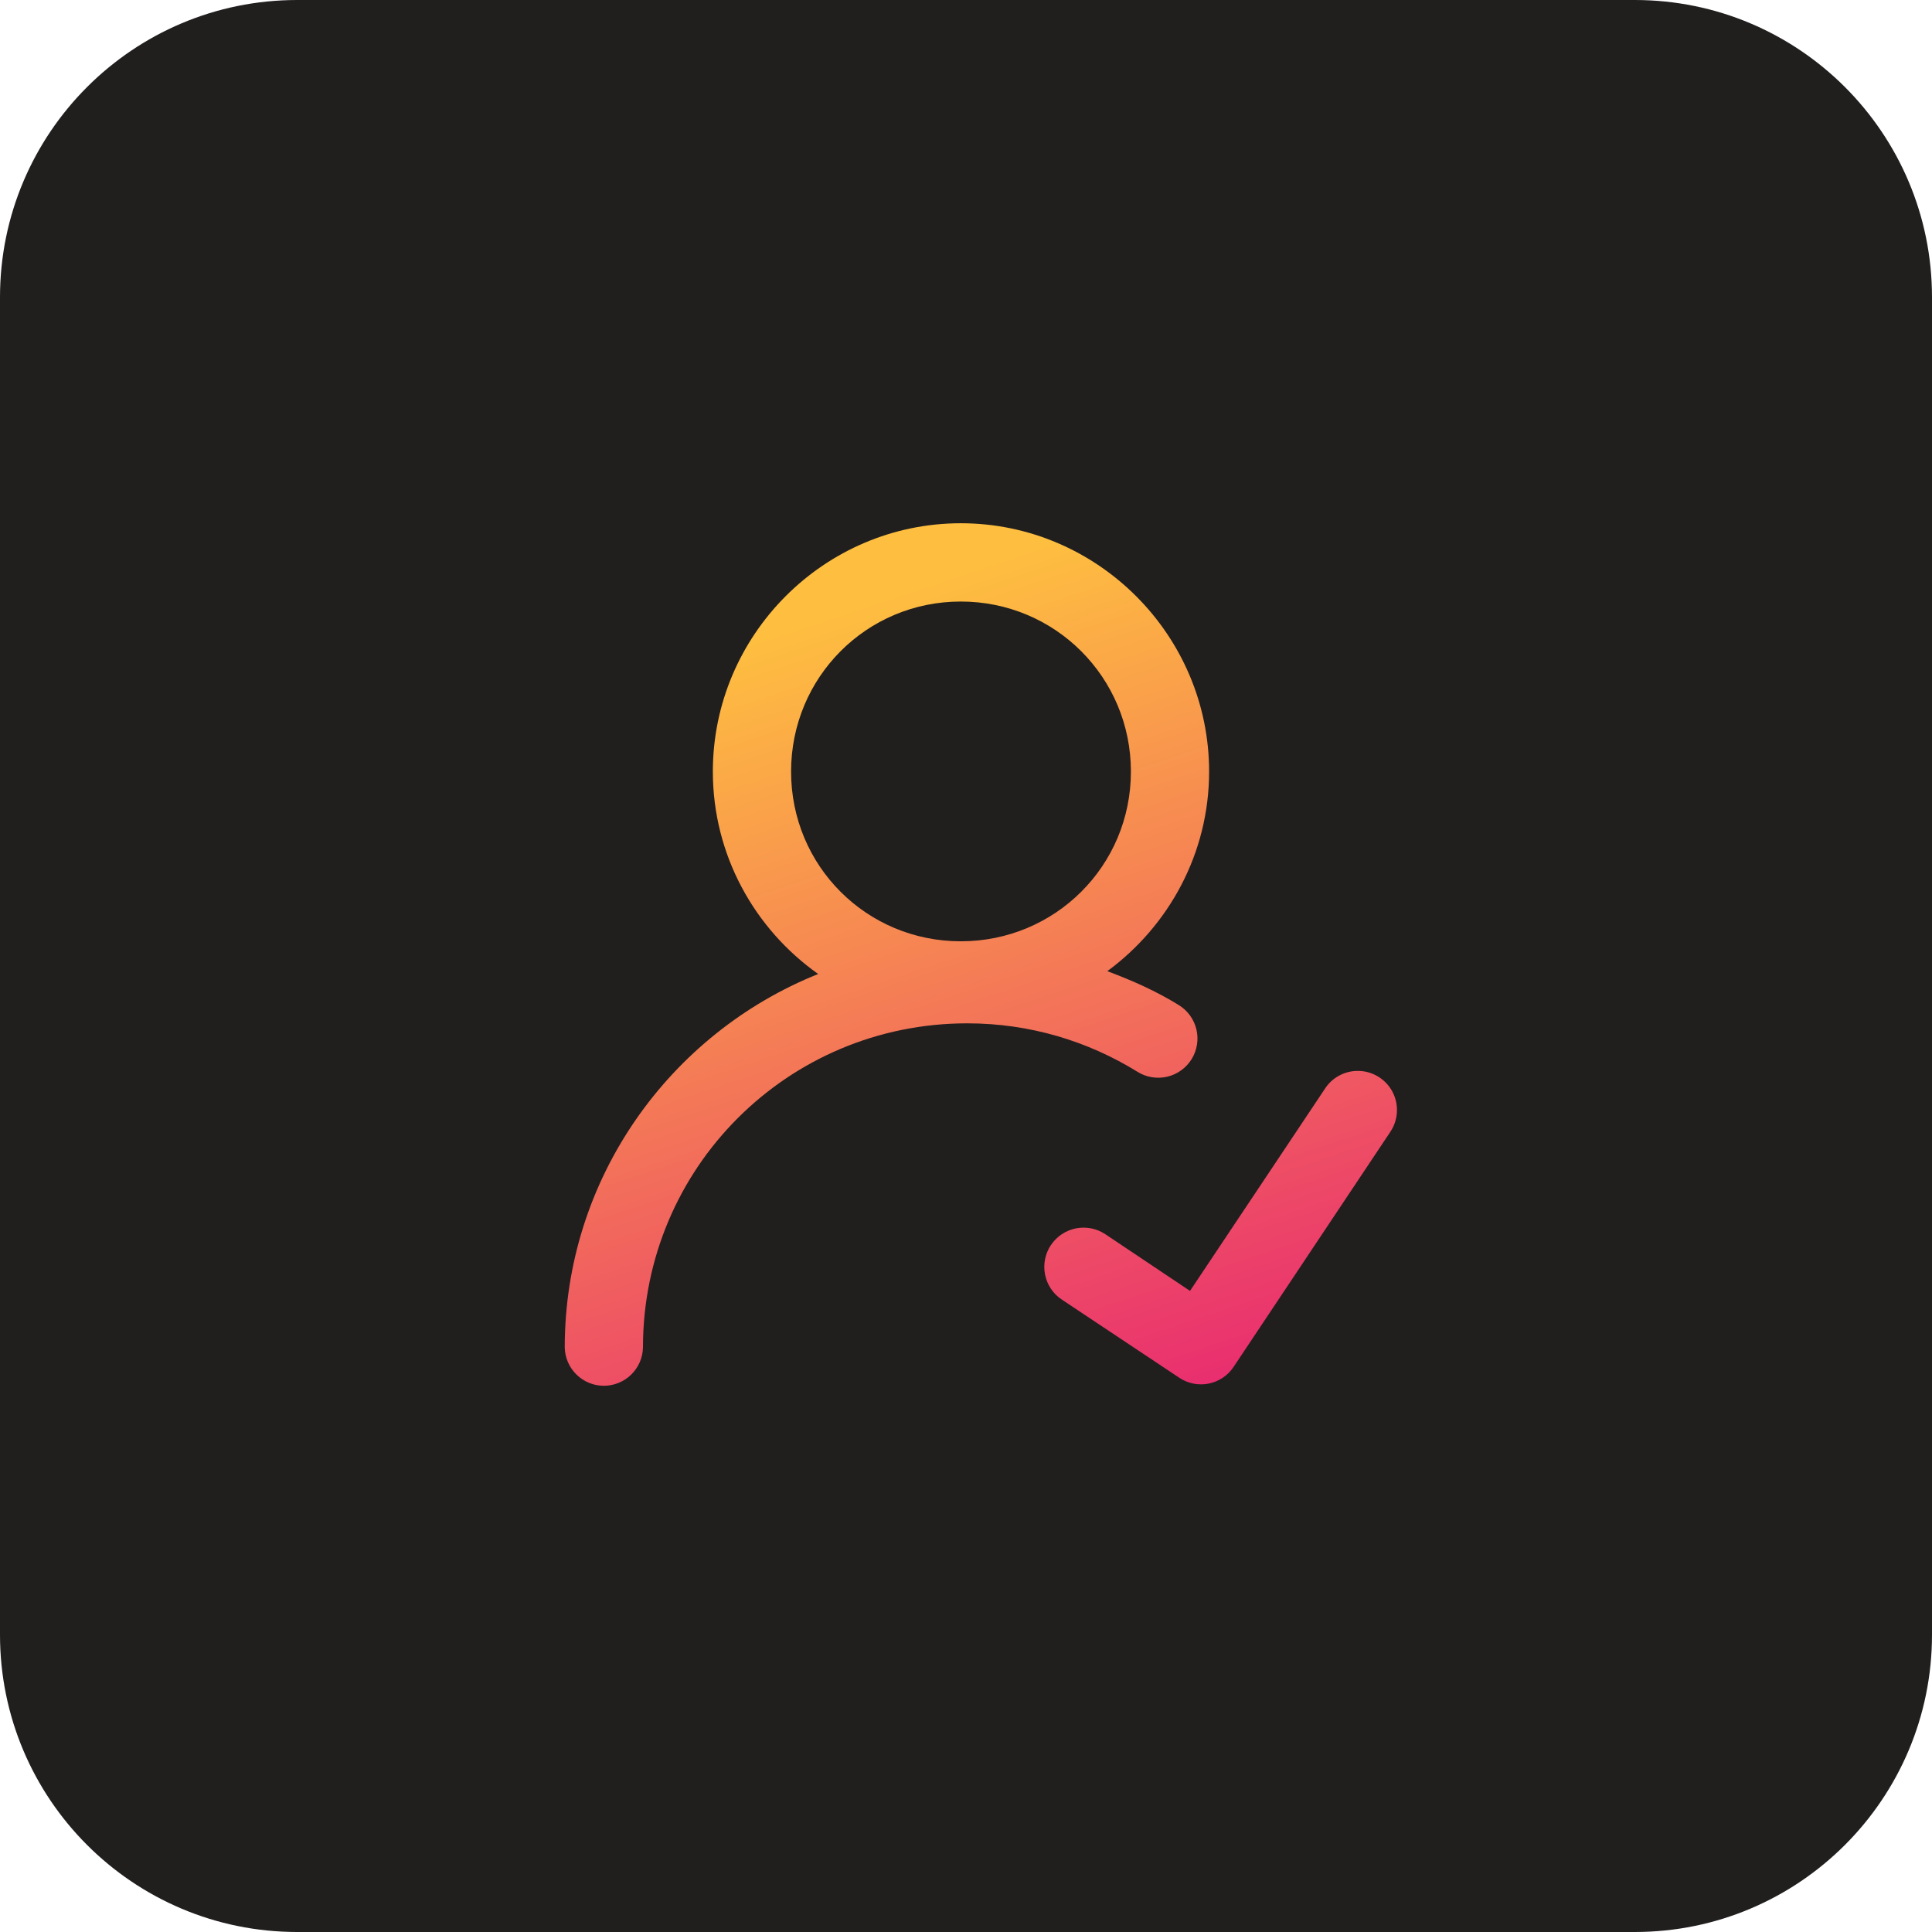
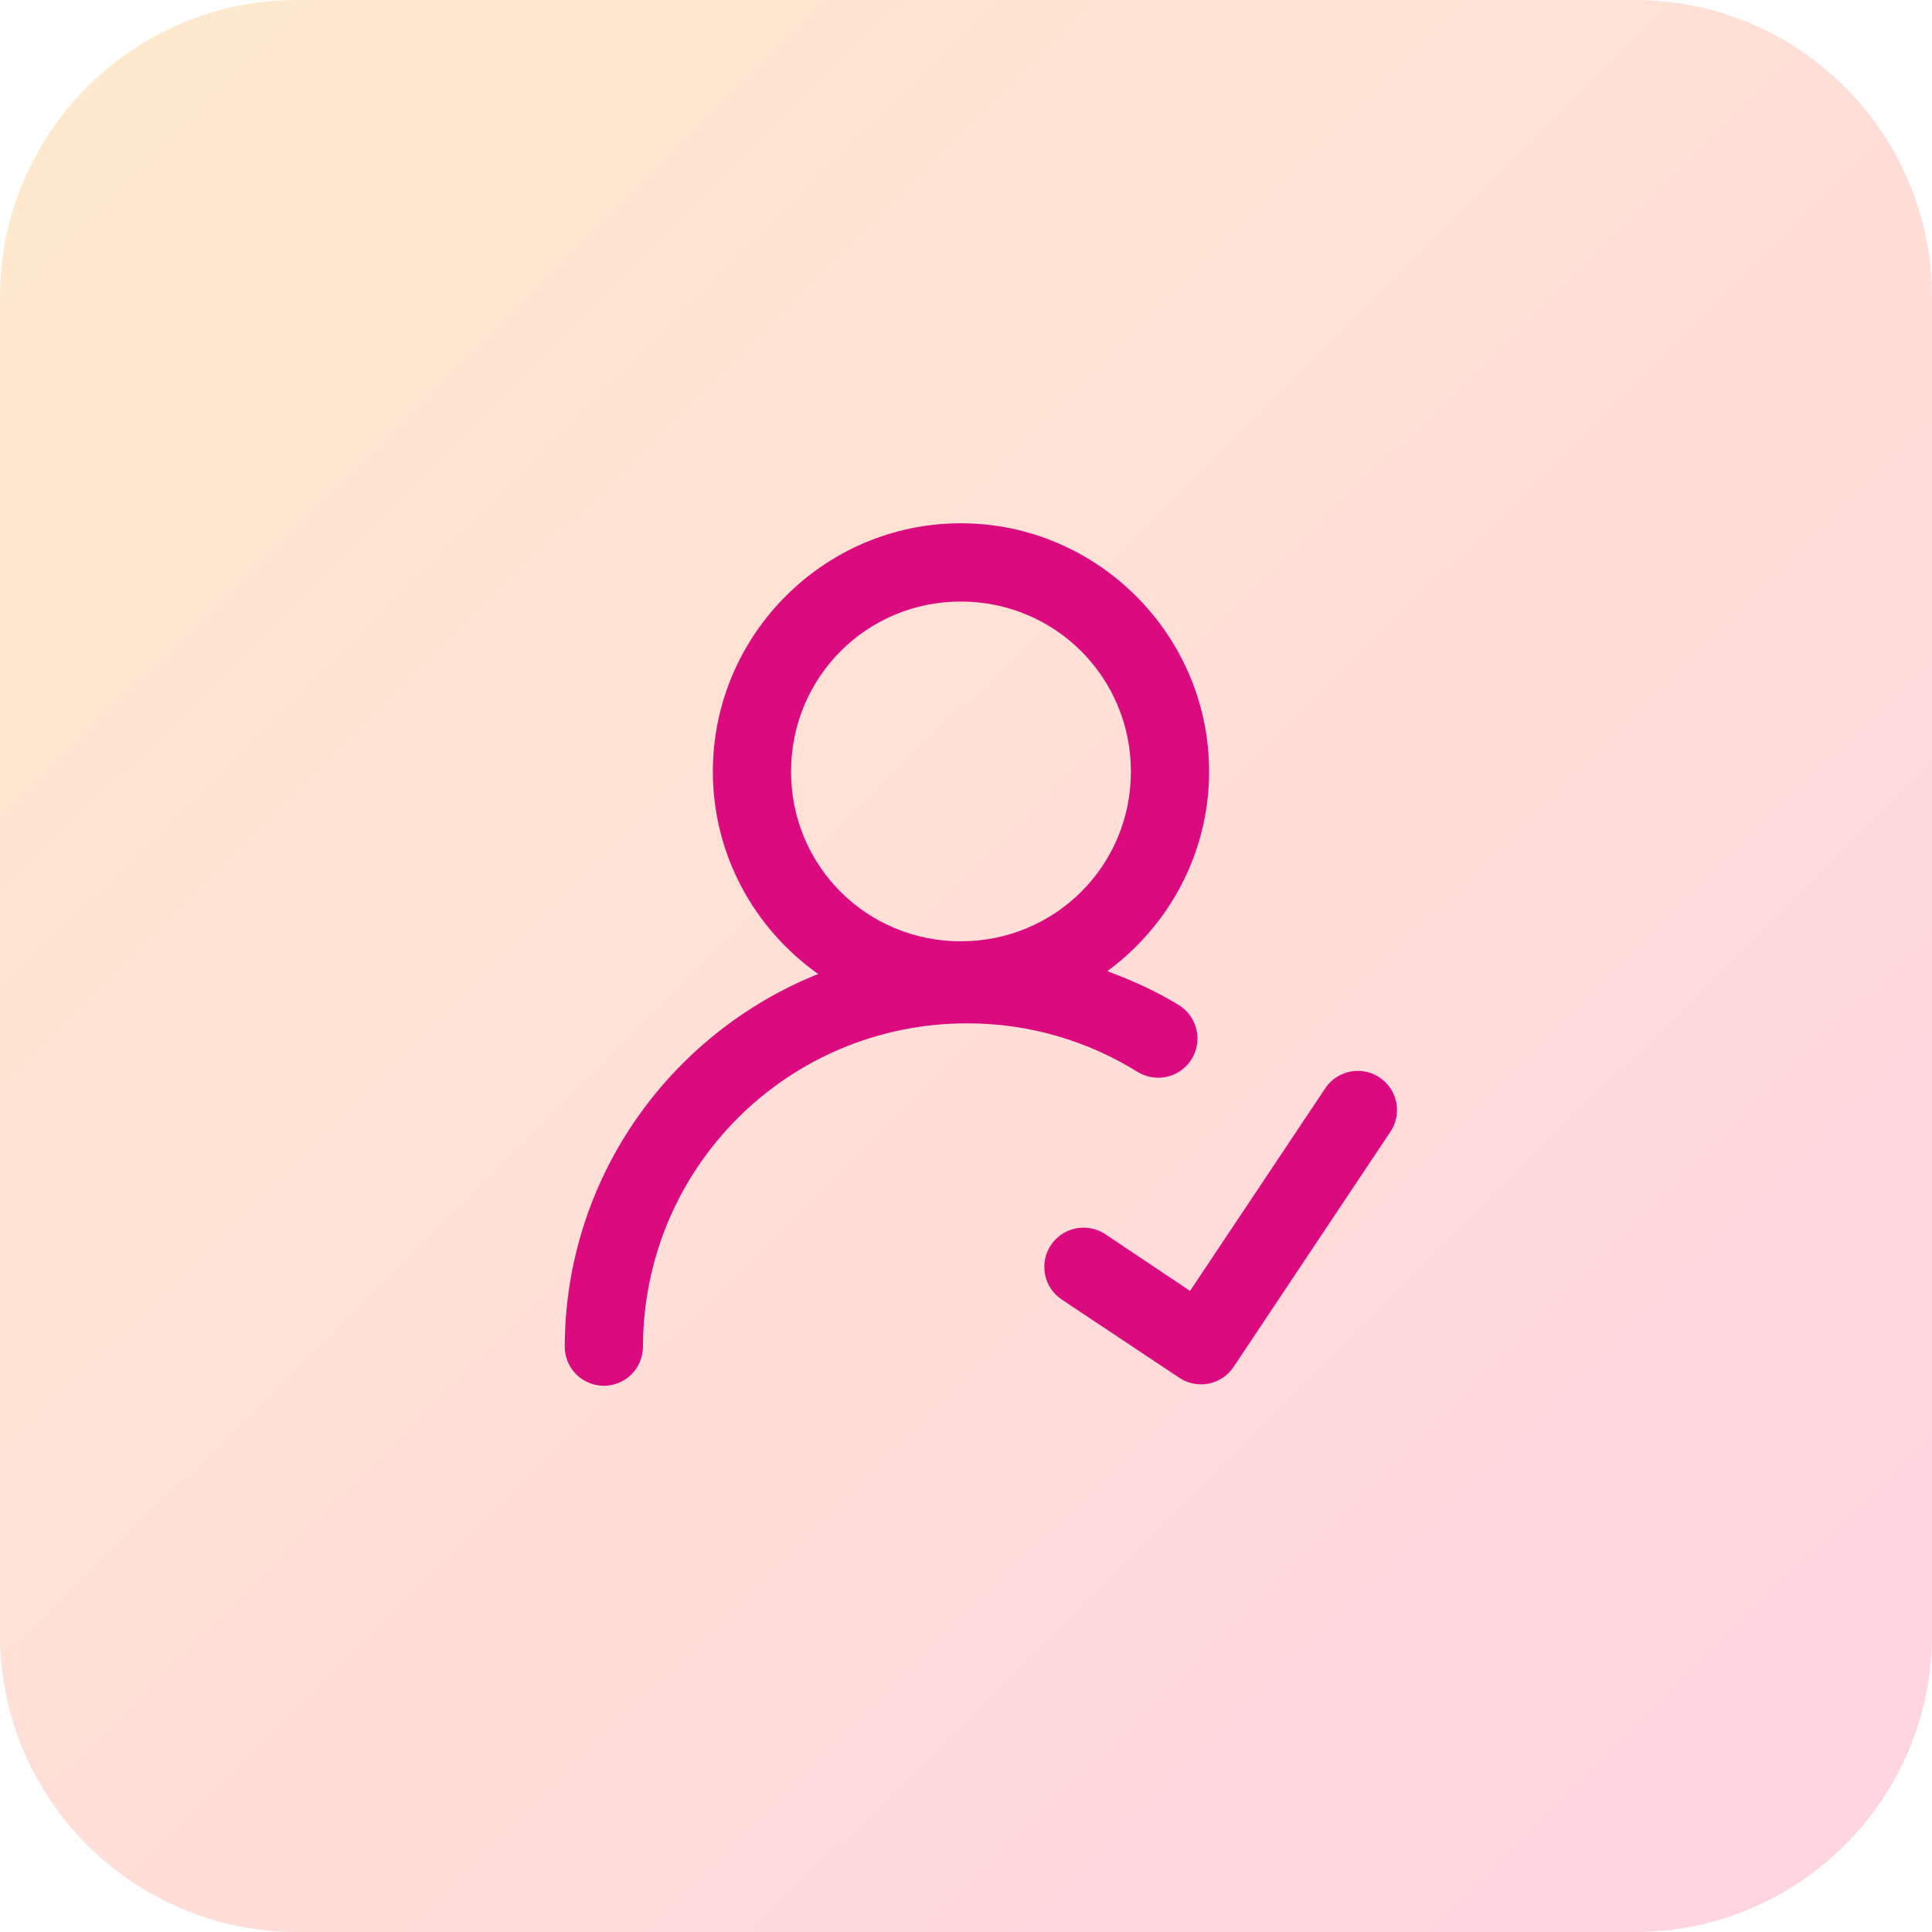
<svg xmlns="http://www.w3.org/2000/svg" width="65" height="65" viewBox="0 0 65 65" fill="none">
-   <rect width="65" height="65" rx="10" fill="#211E1E" />
-   <path d="M32.325 17.604C27.731 17.604 23.983 21.365 23.983 25.959C23.983 28.767 25.388 31.256 27.527 32.769C22.539 34.768 19 39.645 19 45.336C19.008 45.679 19.15 46.007 19.396 46.247C19.642 46.488 19.972 46.623 20.316 46.623C20.66 46.623 20.99 46.488 21.236 46.247C21.482 46.007 21.624 45.679 21.632 45.336C21.632 39.296 26.501 34.429 32.541 34.429C34.649 34.429 36.606 35.03 38.272 36.061C38.419 36.153 38.583 36.214 38.754 36.242C38.926 36.27 39.101 36.264 39.27 36.225C39.439 36.185 39.598 36.112 39.739 36.011C39.88 35.909 40 35.781 40.091 35.633C40.182 35.486 40.243 35.322 40.271 35.15C40.299 34.979 40.292 34.803 40.252 34.635C40.212 34.466 40.139 34.306 40.037 34.166C39.936 34.025 39.807 33.906 39.659 33.815C38.909 33.35 38.094 32.987 37.254 32.674C39.323 31.153 40.679 28.711 40.679 25.959C40.679 21.365 36.919 17.604 32.325 17.604ZM32.325 20.238C35.497 20.238 38.048 22.787 38.048 25.959C38.048 29.131 35.497 31.669 32.325 31.669C29.153 31.669 26.615 29.131 26.615 25.959C26.615 22.787 29.153 20.238 32.325 20.238ZM45.642 36.03C45.428 36.036 45.219 36.094 45.032 36.2C44.846 36.305 44.688 36.454 44.573 36.634L40.037 43.431L37.192 41.527C37.048 41.43 36.886 41.362 36.715 41.328C36.545 41.294 36.37 41.294 36.199 41.327C36.029 41.361 35.866 41.428 35.722 41.525C35.577 41.621 35.453 41.745 35.356 41.89C35.26 42.034 35.193 42.196 35.159 42.367C35.125 42.538 35.126 42.713 35.16 42.883C35.194 43.054 35.261 43.216 35.358 43.36C35.455 43.505 35.58 43.628 35.725 43.724L39.68 46.356C39.824 46.452 39.985 46.518 40.155 46.551C40.325 46.584 40.499 46.583 40.669 46.549C40.838 46.514 40.999 46.447 41.142 46.351C41.286 46.254 41.409 46.13 41.504 45.986L46.77 38.089C46.907 37.888 46.986 37.653 46.998 37.41C47.01 37.168 46.955 36.926 46.838 36.713C46.721 36.5 46.547 36.323 46.336 36.203C46.125 36.082 45.885 36.022 45.642 36.03Z" fill="url(#paint0_linear_9_472)" />
+   <rect width="65" height="65" rx="10" fill="url(#paint0_linear_38_102)" />
+   <path d="M32.325 17.605C27.731 17.605 23.983 21.365 23.983 25.959C23.983 28.767 25.388 31.256 27.527 32.769C22.539 34.768 19 39.645 19 45.336C19.008 45.68 19.15 46.007 19.395 46.247C19.642 46.488 19.972 46.623 20.316 46.623C20.66 46.623 20.99 46.488 21.236 46.247C21.482 46.007 21.624 45.68 21.631 45.336C21.631 39.296 26.501 34.429 32.541 34.429C34.649 34.429 36.606 35.03 38.271 36.061C38.419 36.153 38.583 36.214 38.754 36.242C38.926 36.27 39.101 36.264 39.27 36.225C39.439 36.185 39.598 36.112 39.739 36.011C39.88 35.91 40 35.781 40.091 35.634C40.182 35.486 40.243 35.322 40.271 35.15C40.299 34.979 40.292 34.804 40.252 34.635C40.212 34.466 40.139 34.306 40.037 34.166C39.935 34.025 39.807 33.906 39.659 33.815C38.908 33.351 38.094 32.987 37.254 32.674C39.323 31.153 40.679 28.711 40.679 25.959C40.679 21.365 36.919 17.605 32.325 17.605ZM32.325 20.238C35.497 20.238 38.048 22.787 38.048 25.959C38.048 29.131 35.497 31.669 32.325 31.669C29.153 31.669 26.614 29.131 26.614 25.959C26.614 22.787 29.153 20.238 32.325 20.238ZM45.642 36.03C45.428 36.036 45.219 36.095 45.032 36.2C44.846 36.305 44.688 36.454 44.573 36.634L40.037 43.431L37.192 41.527C37.048 41.43 36.886 41.363 36.715 41.328C36.545 41.294 36.369 41.294 36.199 41.328C36.028 41.361 35.866 41.428 35.722 41.525C35.577 41.621 35.453 41.745 35.356 41.89C35.26 42.035 35.193 42.197 35.159 42.367C35.125 42.538 35.126 42.713 35.16 42.884C35.194 43.054 35.261 43.216 35.358 43.36C35.455 43.505 35.58 43.628 35.725 43.724L39.68 46.356C39.824 46.452 39.985 46.518 40.155 46.551C40.325 46.584 40.499 46.583 40.669 46.549C40.838 46.515 40.999 46.447 41.142 46.351C41.286 46.254 41.409 46.13 41.504 45.986L46.77 38.089C46.907 37.888 46.986 37.654 46.998 37.411C47.01 37.168 46.955 36.926 46.838 36.713C46.721 36.5 46.547 36.323 46.336 36.203C46.125 36.082 45.885 36.023 45.642 36.03Z" fill="#DB0B7F" />
  <defs>
-     <linearGradient id="paint0_linear_9_472" x1="13.346" y1="17.383" x2="27.066" y2="58.512" gradientUnits="userSpaceOnUse">
-       <stop offset="0.18" stop-color="#FEBE40" />
-       <stop offset="1" stop-color="#E40B7B" />
+     <linearGradient id="paint0_linear_38_102" x1="1.41303e-07" y1="2" x2="62.5" y2="65" gradientUnits="userSpaceOnUse">
+       <stop stop-color="#FFEACD" />
+       <stop offset="1" stop-color="#FFD4E1" />
    </linearGradient>
  </defs>
</svg>
